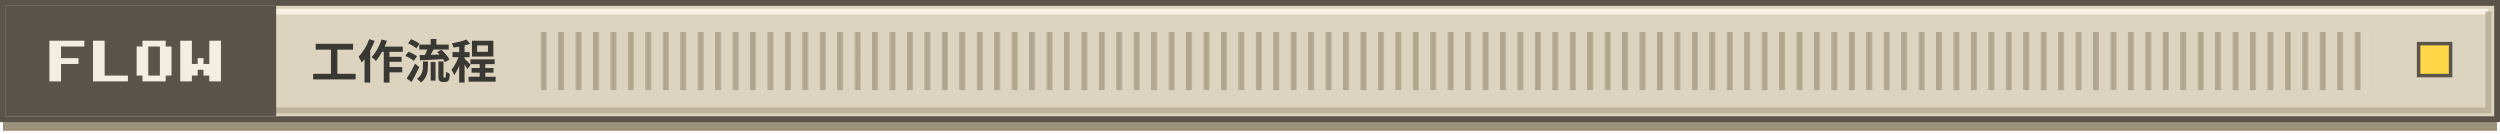
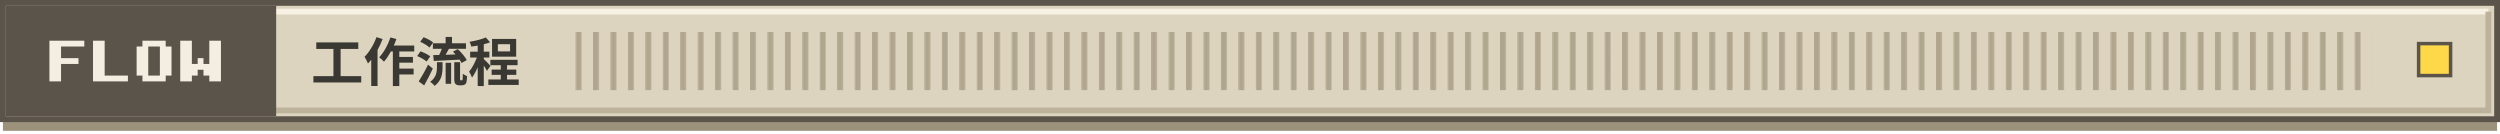
<svg xmlns="http://www.w3.org/2000/svg" viewBox="0 0 860 46" width="860" role="img" aria-label="工作流程 · FLOW">
  <defs>
    <style>.c{font-family:"Microsoft YaHei UI","PingFang SC","Noto Sans SC","Microsoft YaHei",sans-serif;font-weight:700}</style>
    <pattern id="dots" width="4" height="4" patternUnits="userSpaceOnUse">
      <rect width="1" height="1" fill="rgba(0,0,0,.05)" />
    </pattern>
    <pattern id="vent" width="6" height="20" patternUnits="userSpaceOnUse">
      <rect width="2" height="20" fill="#a89e87" />
    </pattern>
  </defs>
  <rect x="1" y="5" width="858" height="40" fill="#9c927b" />
  <rect x="1" y="1" width="858" height="40" fill="#ddd4bf" stroke="#5a544a" stroke-width="2" />
  <path d="M4 39V4H856" fill="none" stroke="#f6f1e3" stroke-width="2" />
  <path d="M856 4V38H4" fill="none" stroke="#bdb39c" stroke-width="2" />
  <rect x="2" y="2" width="93" height="38" fill="#5a544a" />
  <path d="M17.00 14.00h2.00v2.00h-2.00zM19.00 14.00h2.00v2.00h-2.00zM21.00 14.00h2.00v2.00h-2.00zM23.00 14.00h2.00v2.00h-2.00zM25.00 14.00h2.00v2.00h-2.00zM27.00 14.00h2.00v2.00h-2.00zM17.00 16.00h2.00v2.00h-2.00zM19.00 16.00h2.00v2.00h-2.00zM17.00 18.00h2.00v2.00h-2.00zM19.00 18.00h2.00v2.00h-2.00zM17.00 20.00h2.00v2.00h-2.00zM19.00 20.00h2.00v2.00h-2.00zM21.00 20.00h2.00v2.00h-2.00zM23.00 20.00h2.00v2.00h-2.00zM25.00 20.00h2.00v2.00h-2.00zM17.00 22.00h2.00v2.00h-2.00zM19.00 22.00h2.00v2.00h-2.00zM17.00 24.00h2.00v2.00h-2.00zM19.00 24.00h2.00v2.00h-2.00zM17.00 26.00h2.00v2.00h-2.00zM19.00 26.00h2.00v2.00h-2.00zM32.00 14.00h2.00v2.00h-2.00zM34.00 14.00h2.00v2.00h-2.00zM32.00 16.00h2.00v2.00h-2.00zM34.00 16.00h2.00v2.00h-2.00zM32.00 18.00h2.00v2.00h-2.00zM34.00 18.00h2.00v2.00h-2.00zM32.00 20.00h2.00v2.00h-2.00zM34.00 20.00h2.00v2.00h-2.00zM32.00 22.00h2.00v2.00h-2.00zM34.00 22.00h2.00v2.00h-2.00zM32.00 24.00h2.00v2.00h-2.00zM34.00 24.00h2.00v2.00h-2.00zM32.00 26.00h2.00v2.00h-2.00zM34.00 26.00h2.00v2.00h-2.00zM36.00 26.00h2.00v2.00h-2.00zM38.00 26.00h2.00v2.00h-2.00zM40.00 26.00h2.00v2.00h-2.00zM42.00 26.00h2.00v2.00h-2.00zM49.00 14.00h2.00v2.00h-2.00zM51.00 14.00h2.00v2.00h-2.00zM53.00 14.00h2.00v2.00h-2.00zM55.00 14.00h2.00v2.00h-2.00zM47.00 16.00h2.00v2.00h-2.00zM49.00 16.00h2.00v2.00h-2.00zM55.00 16.00h2.00v2.00h-2.00zM57.00 16.00h2.00v2.00h-2.00zM47.00 18.00h2.00v2.00h-2.00zM49.00 18.00h2.00v2.00h-2.00zM55.00 18.00h2.00v2.00h-2.00zM57.00 18.00h2.00v2.00h-2.00zM47.00 20.00h2.00v2.00h-2.00zM49.00 20.00h2.00v2.00h-2.00zM55.00 20.00h2.00v2.00h-2.00zM57.00 20.00h2.00v2.00h-2.00zM47.00 22.00h2.00v2.00h-2.00zM49.00 22.00h2.00v2.00h-2.00zM55.00 22.00h2.00v2.00h-2.00zM57.00 22.00h2.00v2.00h-2.00zM47.00 24.00h2.00v2.00h-2.00zM49.00 24.00h2.00v2.00h-2.00zM55.00 24.00h2.00v2.00h-2.00zM57.00 24.00h2.00v2.00h-2.00zM49.00 26.00h2.00v2.00h-2.00zM51.00 26.00h2.00v2.00h-2.00zM53.00 26.00h2.00v2.00h-2.00zM55.00 26.00h2.00v2.00h-2.00zM62.00 14.00h2.00v2.00h-2.00zM64.00 14.00h2.00v2.00h-2.00zM72.00 14.00h2.00v2.00h-2.00zM74.00 14.00h2.00v2.00h-2.00zM62.00 16.00h2.00v2.00h-2.00zM64.00 16.00h2.00v2.00h-2.00zM72.00 16.00h2.00v2.00h-2.00zM74.00 16.00h2.00v2.00h-2.00zM62.00 18.00h2.00v2.00h-2.00zM64.00 18.00h2.00v2.00h-2.00zM72.00 18.00h2.00v2.00h-2.00zM74.00 18.00h2.00v2.00h-2.00zM62.00 20.00h2.00v2.00h-2.00zM64.00 20.00h2.00v2.00h-2.00zM68.00 20.00h2.00v2.00h-2.00zM72.00 20.00h2.00v2.00h-2.00zM74.00 20.00h2.00v2.00h-2.00zM62.00 22.00h2.00v2.00h-2.00zM64.00 22.00h2.00v2.00h-2.00zM66.00 22.00h2.00v2.00h-2.00zM68.00 22.00h2.00v2.00h-2.00zM70.00 22.00h2.00v2.00h-2.00zM72.00 22.00h2.00v2.00h-2.00zM74.00 22.00h2.00v2.00h-2.00zM62.00 24.00h2.00v2.00h-2.00zM64.00 24.00h2.00v2.00h-2.00zM66.00 24.00h2.00v2.00h-2.00zM70.00 24.00h2.00v2.00h-2.00zM72.00 24.00h2.00v2.00h-2.00zM74.00 24.00h2.00v2.00h-2.00zM62.00 26.00h2.00v2.00h-2.00zM64.00 26.00h2.00v2.00h-2.00zM72.00 26.00h2.00v2.00h-2.00zM74.00 26.00h2.00v2.00h-2.00z" fill="#f3eee1" />
-   <text class="c" x="107" y="27" font-size="16" fill="#3a3833">工作流程</text>
-   <rect x="185" y="11" width="631" height="20" fill="url(#vent)" opacity=".85" />
+   <text class="c" x="107" y="28" font-size="18" fill="#3a3833">工作流程</text>
+   <rect x="195" y="11" width="621" height="20" fill="url(#vent)" opacity=".85" />
  <rect x="832" y="15" width="11" height="11" fill="#ffd84a" stroke="#5a544a" stroke-width="1.2" />
</svg>
